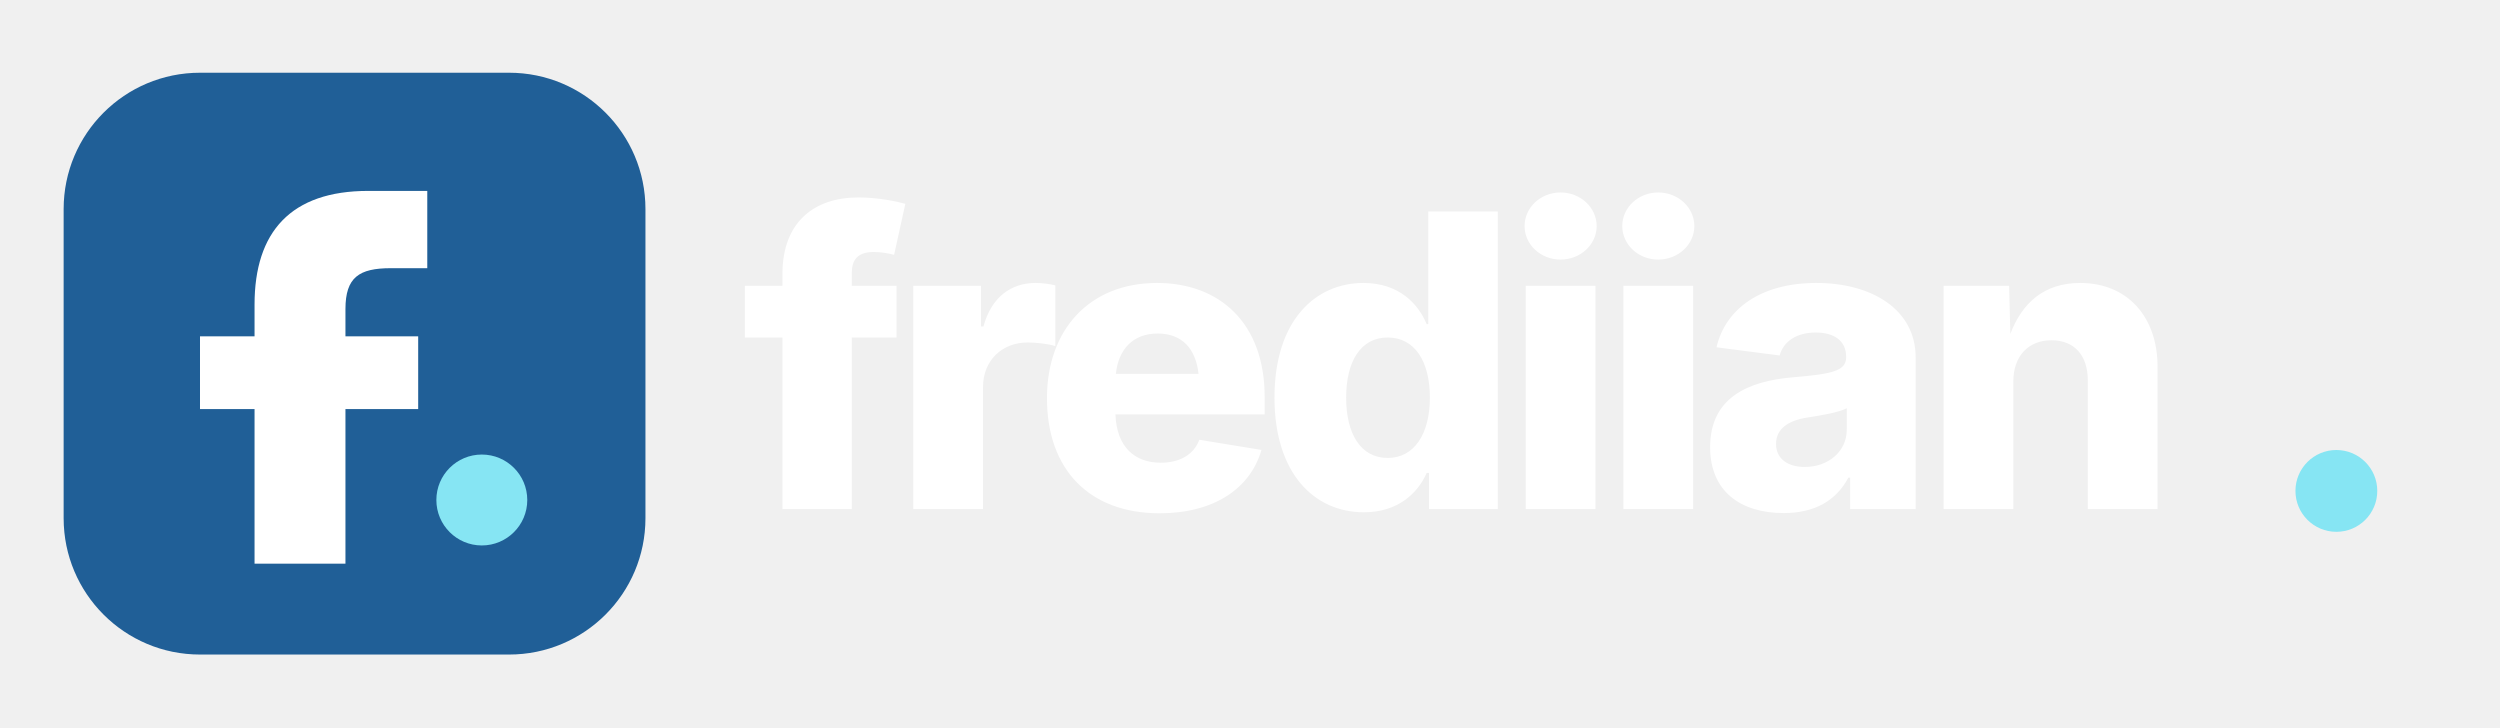
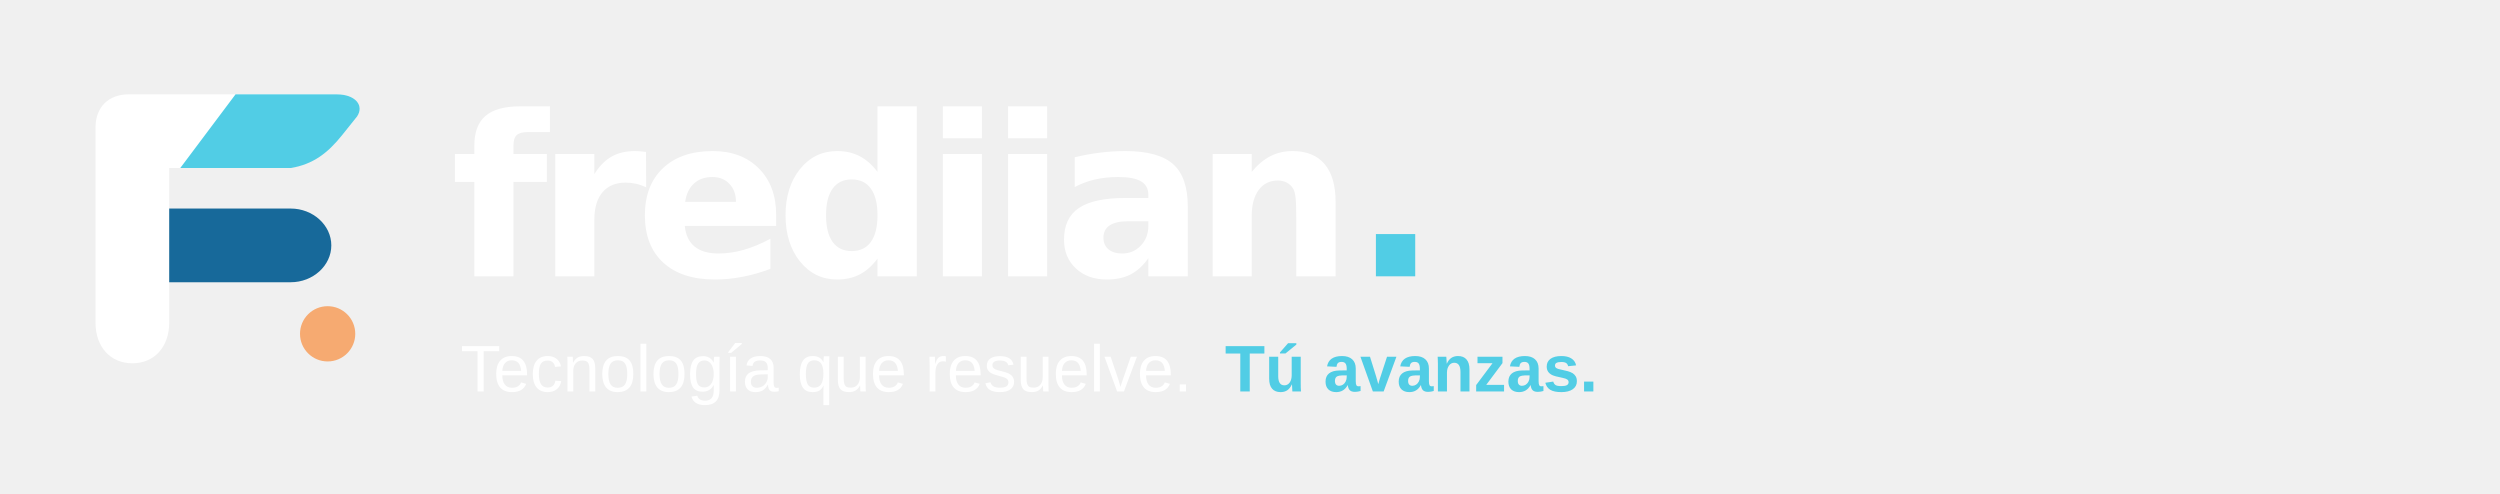
- <svg xmlns="http://www.w3.org/2000/svg" viewBox="0 0 550 160" role="img" aria-label="frediian — versión inversa para fondo oscuro">
-   <rect x="14" y="16" width="128" height="128" rx="30" fill="#205F97" />
-   <path d="M94 42H81C64 42 56 51 56 67v7H44v16h12v34h20V90h16V74H76v-6c0-7 3-9 10-9h8V42z" fill="white" />
-   <circle cx="106" cy="110" r="10" fill="#86E5F3" />
-   <text x="163" y="112" font-family="Manrope, Inter, Arial, sans-serif" font-size="90" font-weight="800" letter-spacing="-4" fill="white">frediian</text>
-   <circle cx="514" cy="108" r="9" fill="#86E5F3" />
+ <svg xmlns="http://www.w3.org/2000/svg" width="760" height="150" viewBox="0 0 760 150" role="img" aria-label="Frediian - Tecnología que resuelve. Tú avanzas.">
+   <g transform="translate(10 13) scale(1.12)">
+     <path fill="#FFFFFF" d="M26 14C20.5 14 17 17.5 17 23V76C17 82.5 21 87 27 87S37 82.5 37 76V34H66C73.5 34 79 31 84 25L88 20C90 17 87.5 14 82.5 14H26Z" />
+     <path fill="#51CDE5" d="M40 14H82.5C87.5 14 90 17 88 20L84 25C80 30 76 33 70 34H40L55 14Z" />
+     <path fill="#17699A" d="M37 45H70C76 45 81 49.5 81 55C81 60.5 76 65 70 65H37Z" />
+     <circle cx="80" cy="79" r="7.5" fill="#F6AA71" />
+   </g>
+   <text x="137" y="84" fill="#FFFFFF" font-family="Manrope,'DejaVu Sans',Arial,sans-serif" font-weight="800" font-size="68" letter-spacing="-3.5">frediian<tspan fill="#51CDE5">.</tspan>
+   </text>
+   <text x="140" y="119" font-family="'DM Sans',Arial,sans-serif" font-weight="500" font-size="20" fill="#FFFFFF">Tecnología que resuelve.<tspan dx="10" font-weight="750" fill="#51CDE5">Tú avanzas.</tspan>
+   </text>
</svg>
